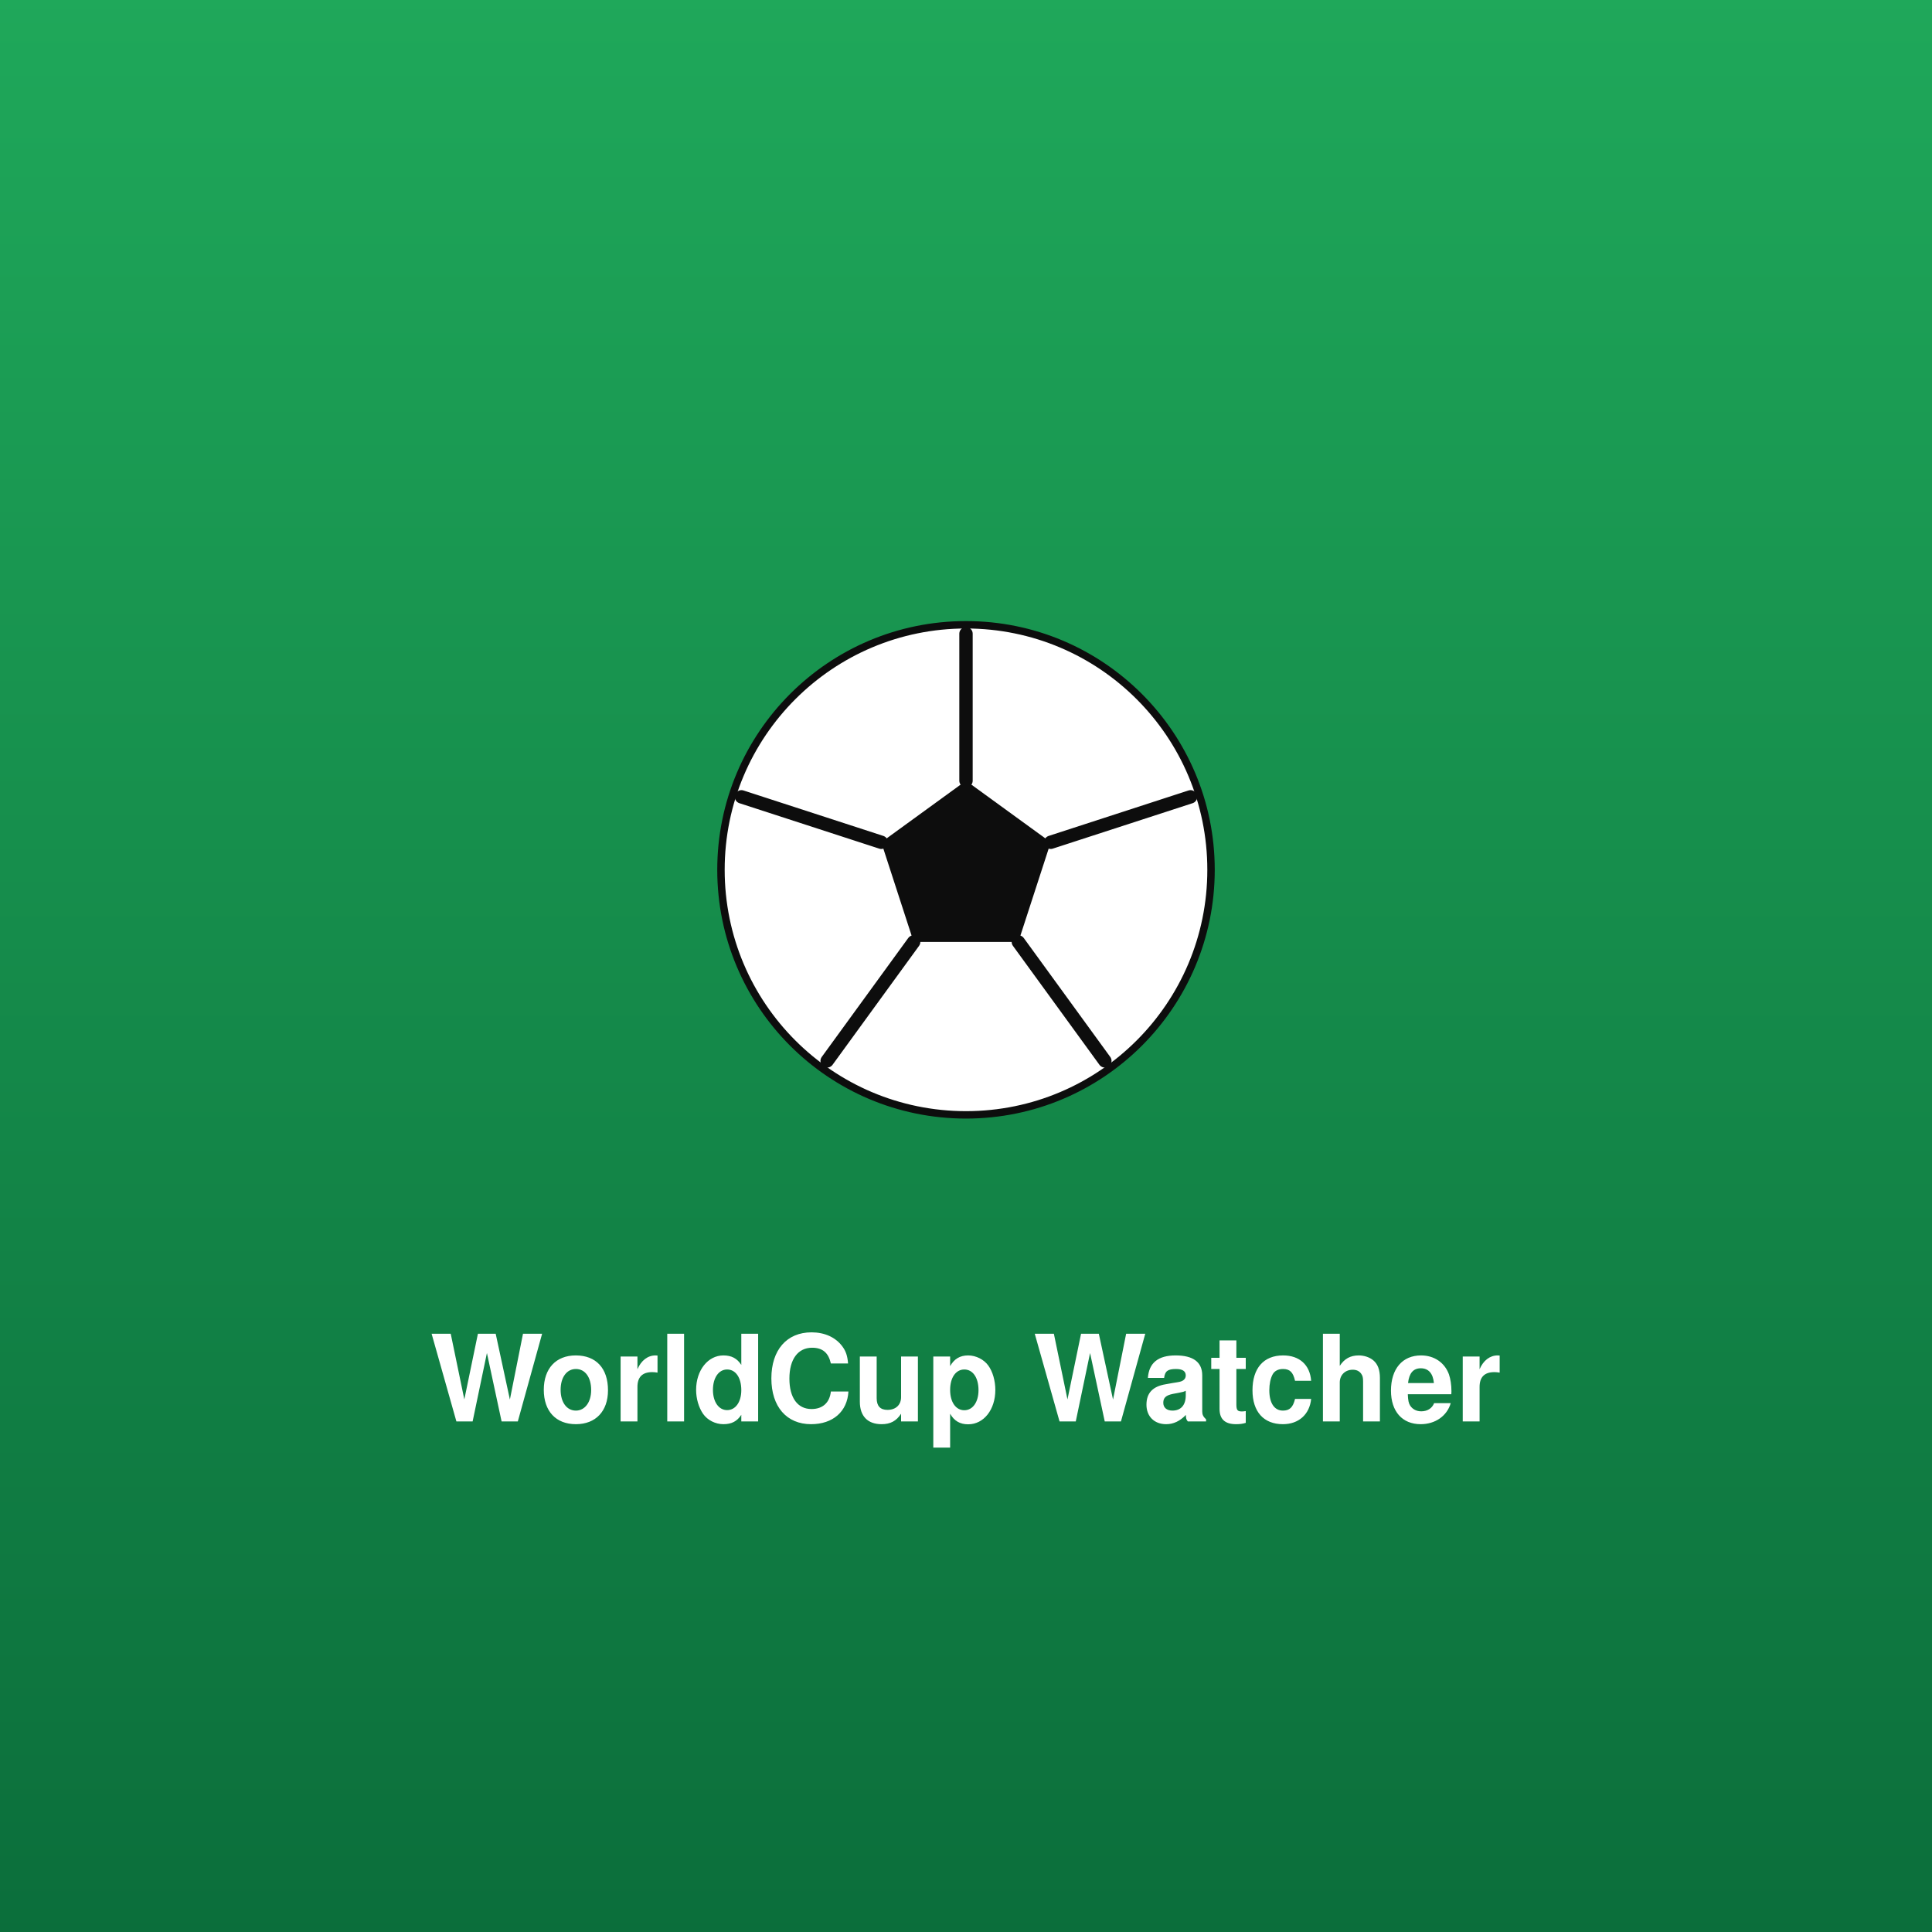
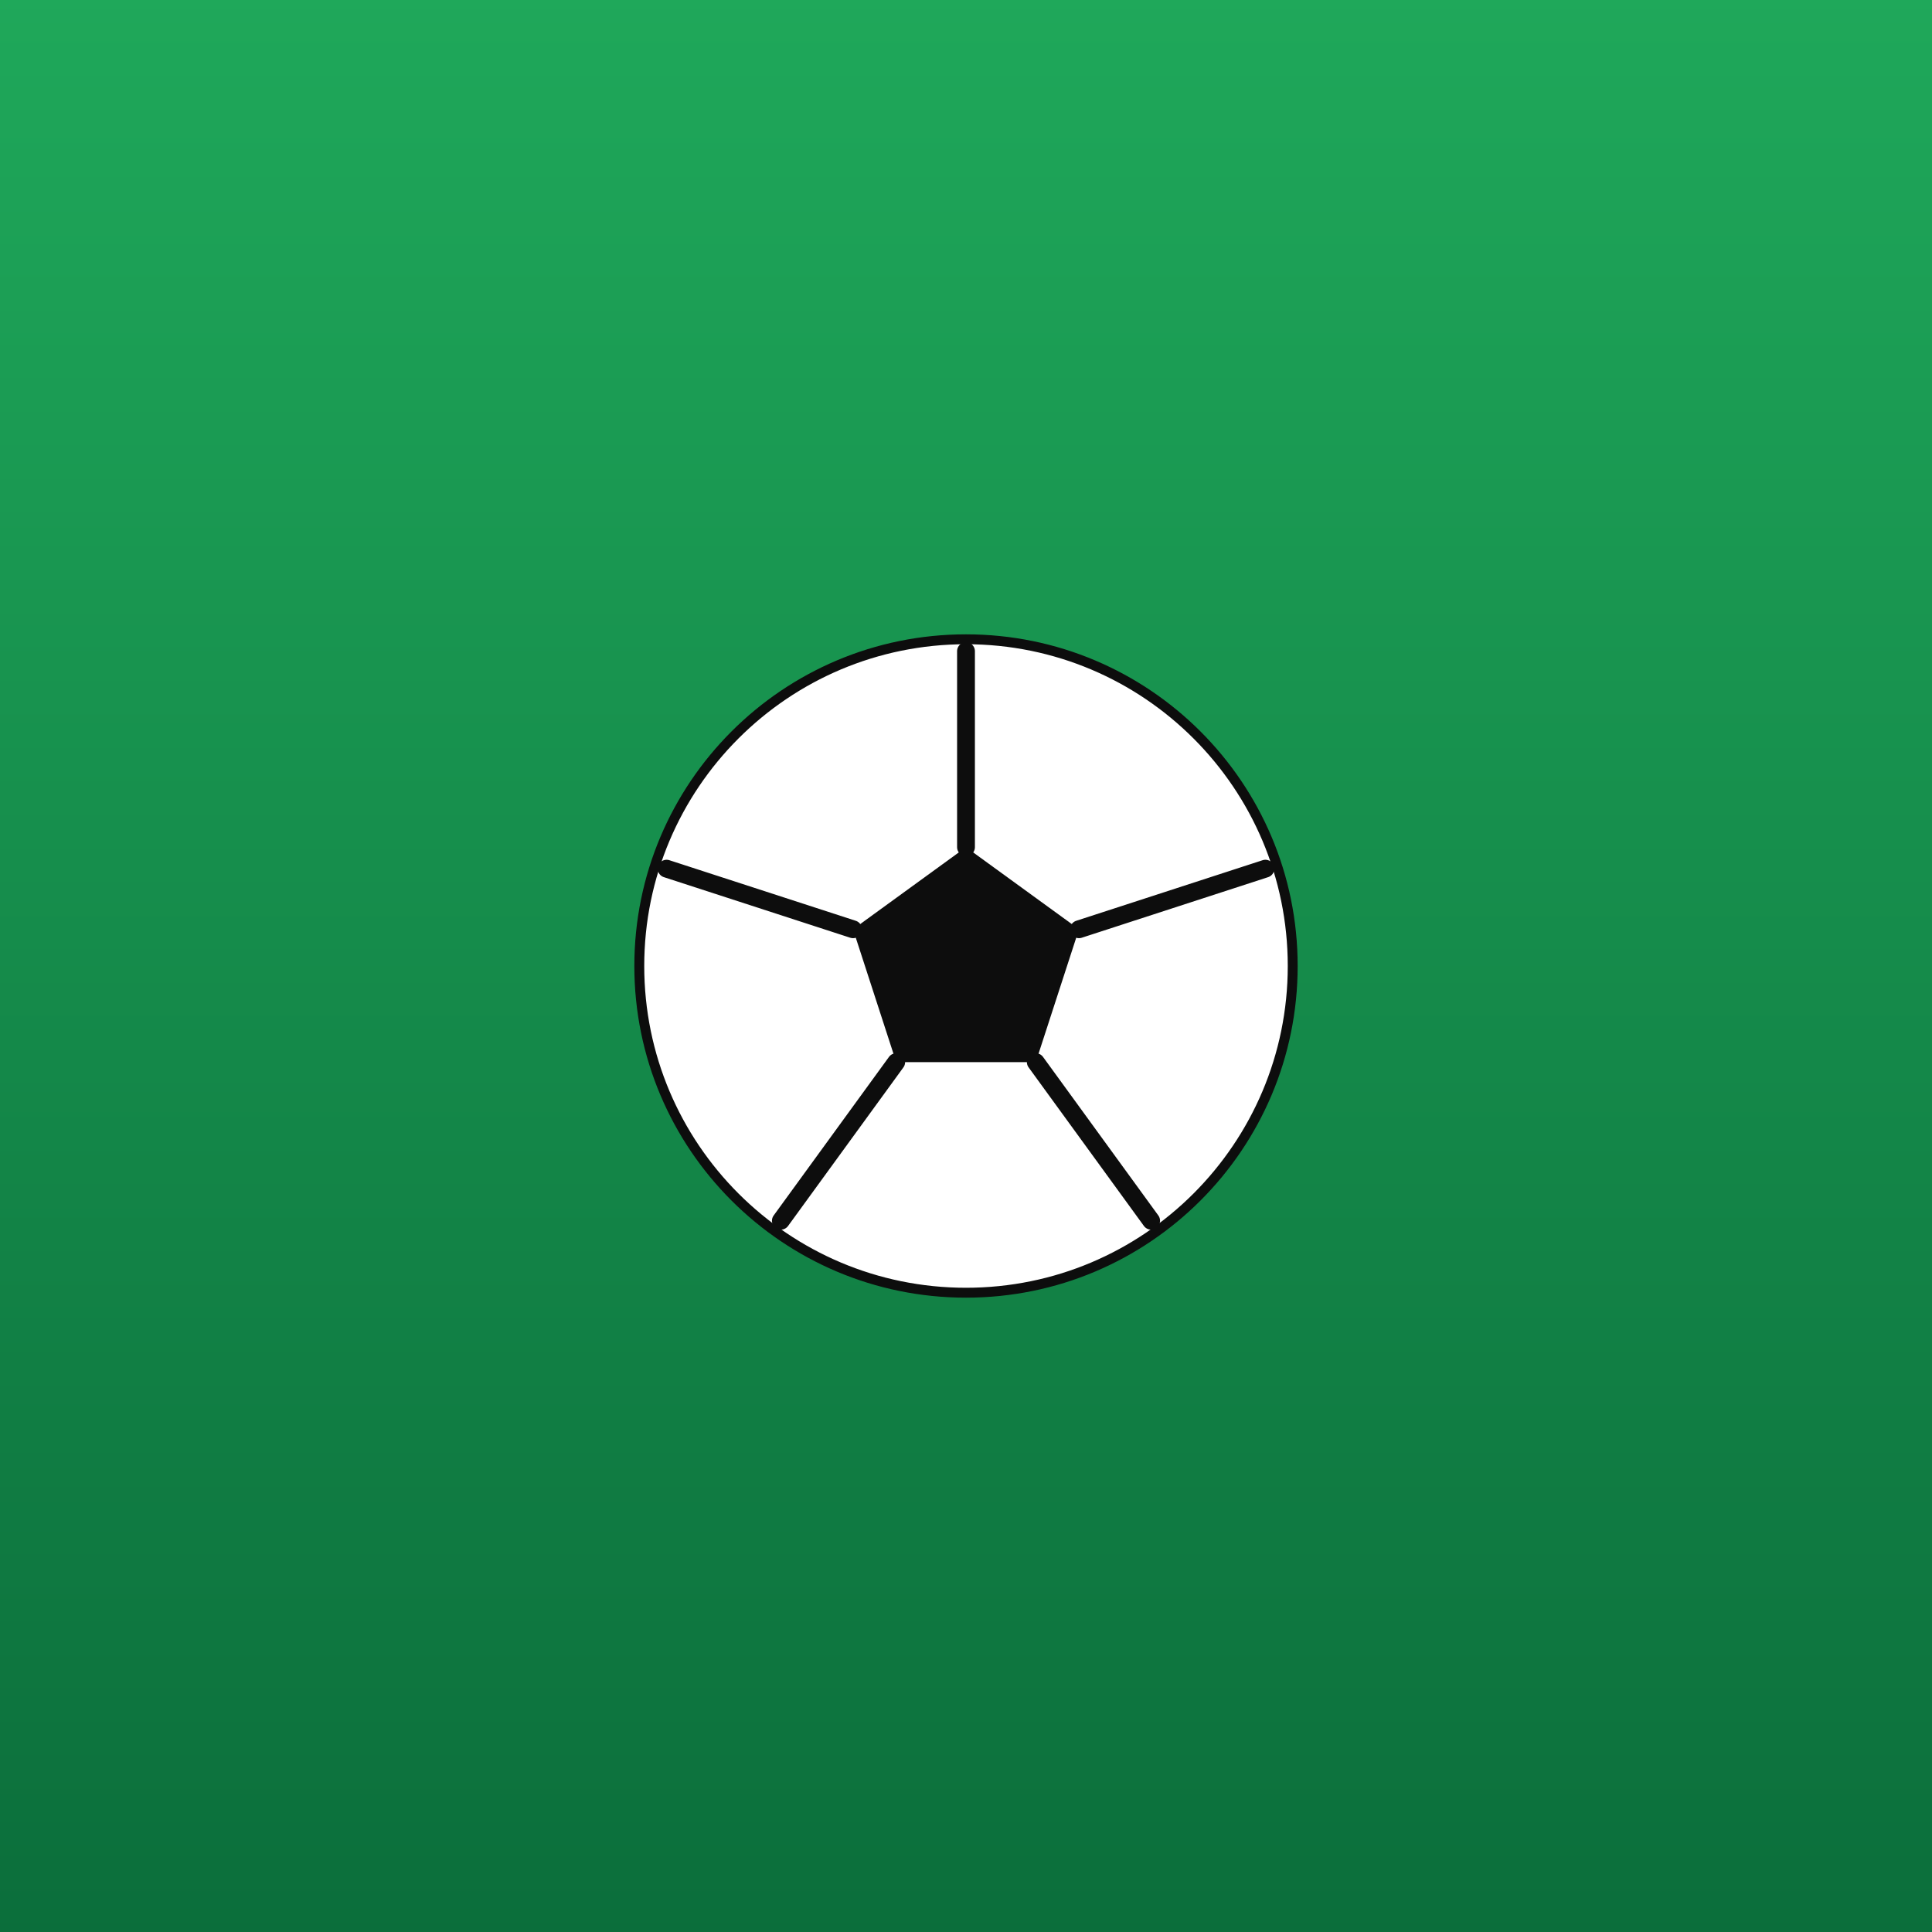
<svg xmlns="http://www.w3.org/2000/svg" width="2732" height="2732" viewBox="0 0 2732 2732">
  <defs>
    <linearGradient id="pitch" x1="0" y1="0" x2="0" y2="1">
      <stop offset="0" stop-color="#1fa85a" />
      <stop offset="1" stop-color="#0b6e3b" />
    </linearGradient>
  </defs>
  <rect width="2732" height="2732" fill="url(#pitch)" />
-   <g transform="translate(1366,1230) scale(1.05)">
-     <g transform="translate(-512,-512)">
-       <circle cx="512" cy="512" r="330" fill="#ffffff" stroke="#0d0d0d" stroke-width="10" />
-       <g stroke="#0d0d0d" stroke-width="18" stroke-linecap="round">
-         <line x1="512" y1="392" x2="512" y2="194" />
-         <line x1="626.1" y1="474.9" x2="814.4" y2="413.7" />
-         <line x1="582.5" y1="609.1" x2="699" y2="769.3" />
-         <line x1="441.5" y1="609.1" x2="325" y2="769.3" />
-         <line x1="397.9" y1="474.9" x2="209.6" y2="413.7" />
-       </g>
-       <polygon points="512,392 626.1,474.9 582.5,609.1 441.5,609.1 397.9,474.9" fill="#0d0d0d" />
+   <g transform="translate(1366,1366) scale(1.4) translate(-512,-512)">
+     <circle cx="512" cy="512" r="330" fill="#ffffff" stroke="#0d0d0d" stroke-width="10" />
+     <g stroke="#0d0d0d" stroke-width="18" stroke-linecap="round">
+       <line x1="512" y1="392" x2="512" y2="194" />
+       <line x1="626.1" y1="474.9" x2="814.4" y2="413.7" />
+       <line x1="582.5" y1="609.1" x2="699" y2="769.3" />
+       <line x1="441.5" y1="609.1" x2="325" y2="769.3" />
+       <line x1="397.9" y1="474.9" x2="209.6" y2="413.7" />
    </g>
+     <polygon points="512,392 626.1,474.9 582.5,609.1 441.5,609.1 397.9,474.9" fill="#0d0d0d" />
  </g>
-   <text x="1366" y="2010" text-anchor="middle" font-family="-apple-system, Helvetica, Arial, sans-serif" font-size="170" font-weight="700" fill="#ffffff">WorldCup Watcher</text>
</svg>
